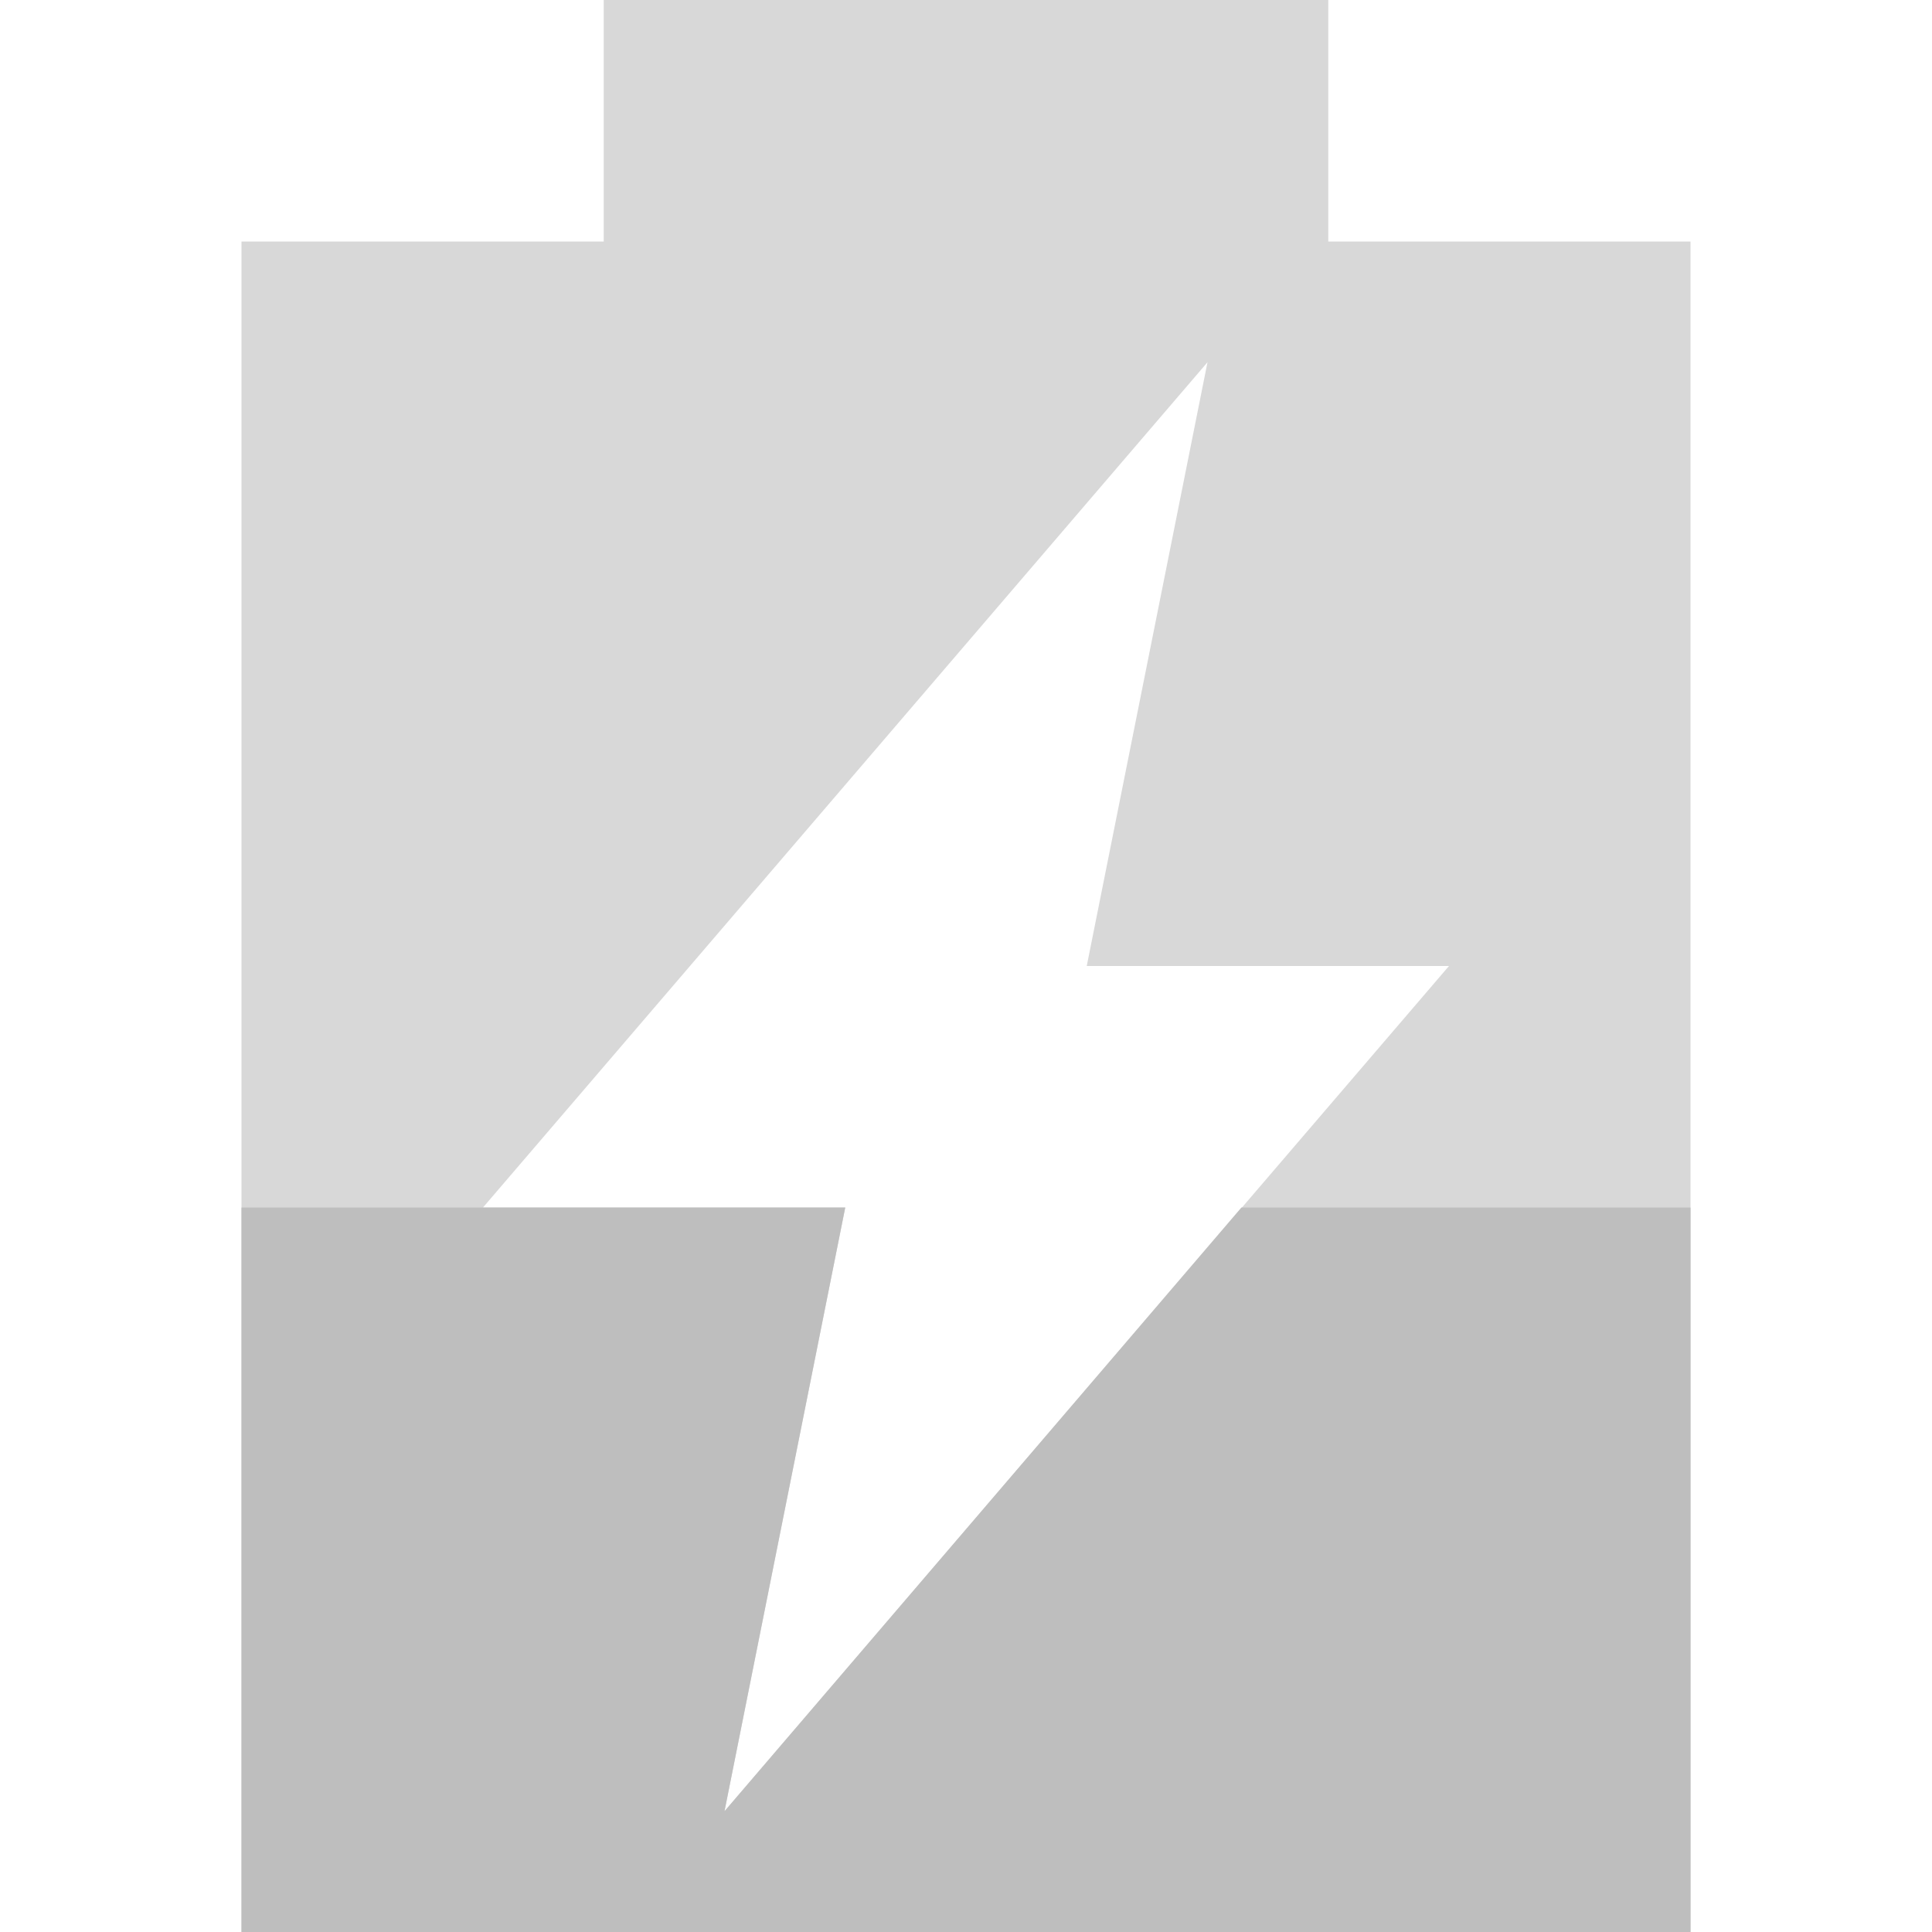
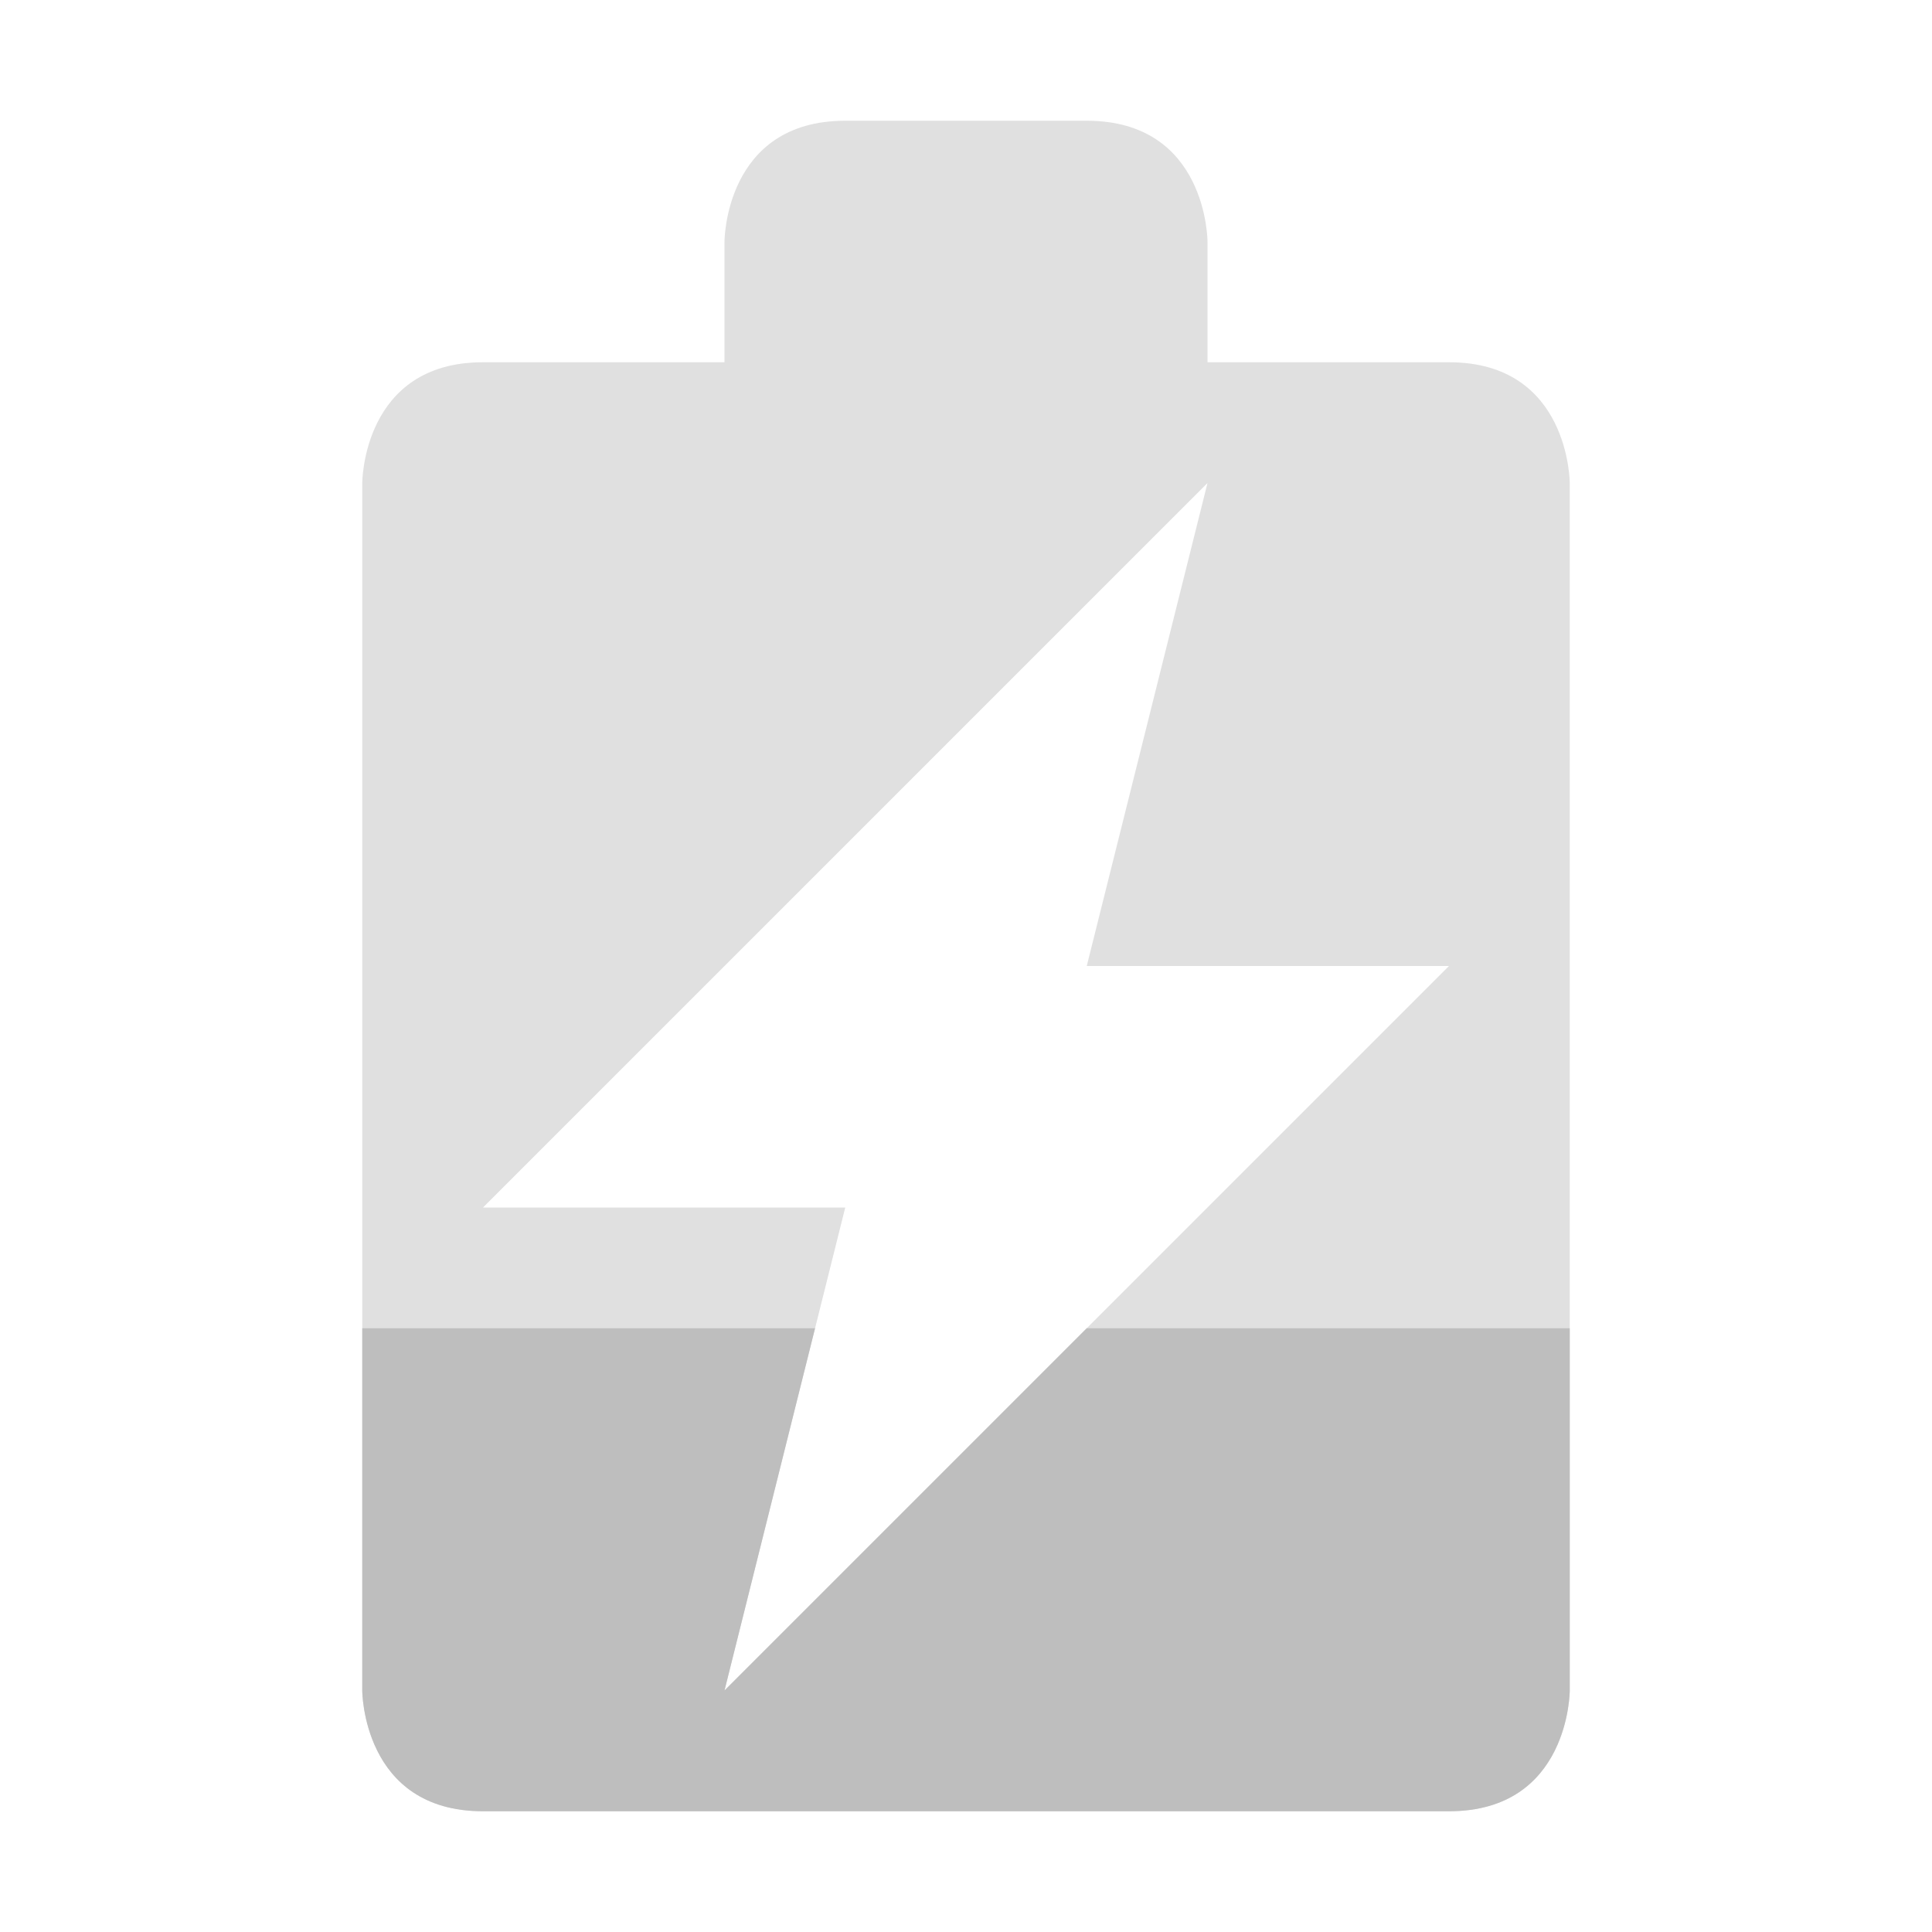
- <svg xmlns="http://www.w3.org/2000/svg" width="16" viewBox="0 0 16 16" height="16">
-   <path d="M 5 0 L 5 2 L 2 2 L 2 16 L 14 16 L 14 2 L 11 2 L 11 0 L 5 0 z M 10 3 L 9 8 L 12 8 L 6 15 L 7 10 L 4 10 L 10 3 z " opacity="0.6" fill="#bebebe" />
-   <path d="M 2 10 L 2 16 L 14 16 L 14 10 L 10.281 10 L 6 15 L 7 10 L 4 10 L 2 10 z " fill="#bebebe" />
+ <svg xmlns="http://www.w3.org/2000/svg" width="16" viewBox="0 0 16 16" height="16" id="svg2" version="1.1">
+   <defs id="defs8" />
+   <path style="fill:#bebebe;fill-opacity:0.474" d="M 7 1 C 6 1 6 2 6 2 L 6 3 L 4 3 C 3 3 3 4 3 4 L 3 14 C 3 14 3 15 4 15 L 12 15 C 13 15 13 14 13 14 L 13 4 C 13 4 13 3 12 3 L 10 3 L 10 2 C 10 2 10 1 9 1 L 7 1 z M 10 4 L 9 8 L 12 8 L 6 14 L 7 10 L 4 10 L 10 4 z " id="path4" />
+   <path style="fill:#bebebe;fill-opacity:1" d="M 3 11 L 3 14 C 3 14 3 15 4 15 L 12 15 C 13 15 13 14 13 14 L 13 11 L 9 11 L 6 14 L 6.75 11 L 3 11 z " id="path4-1" />
</svg>
